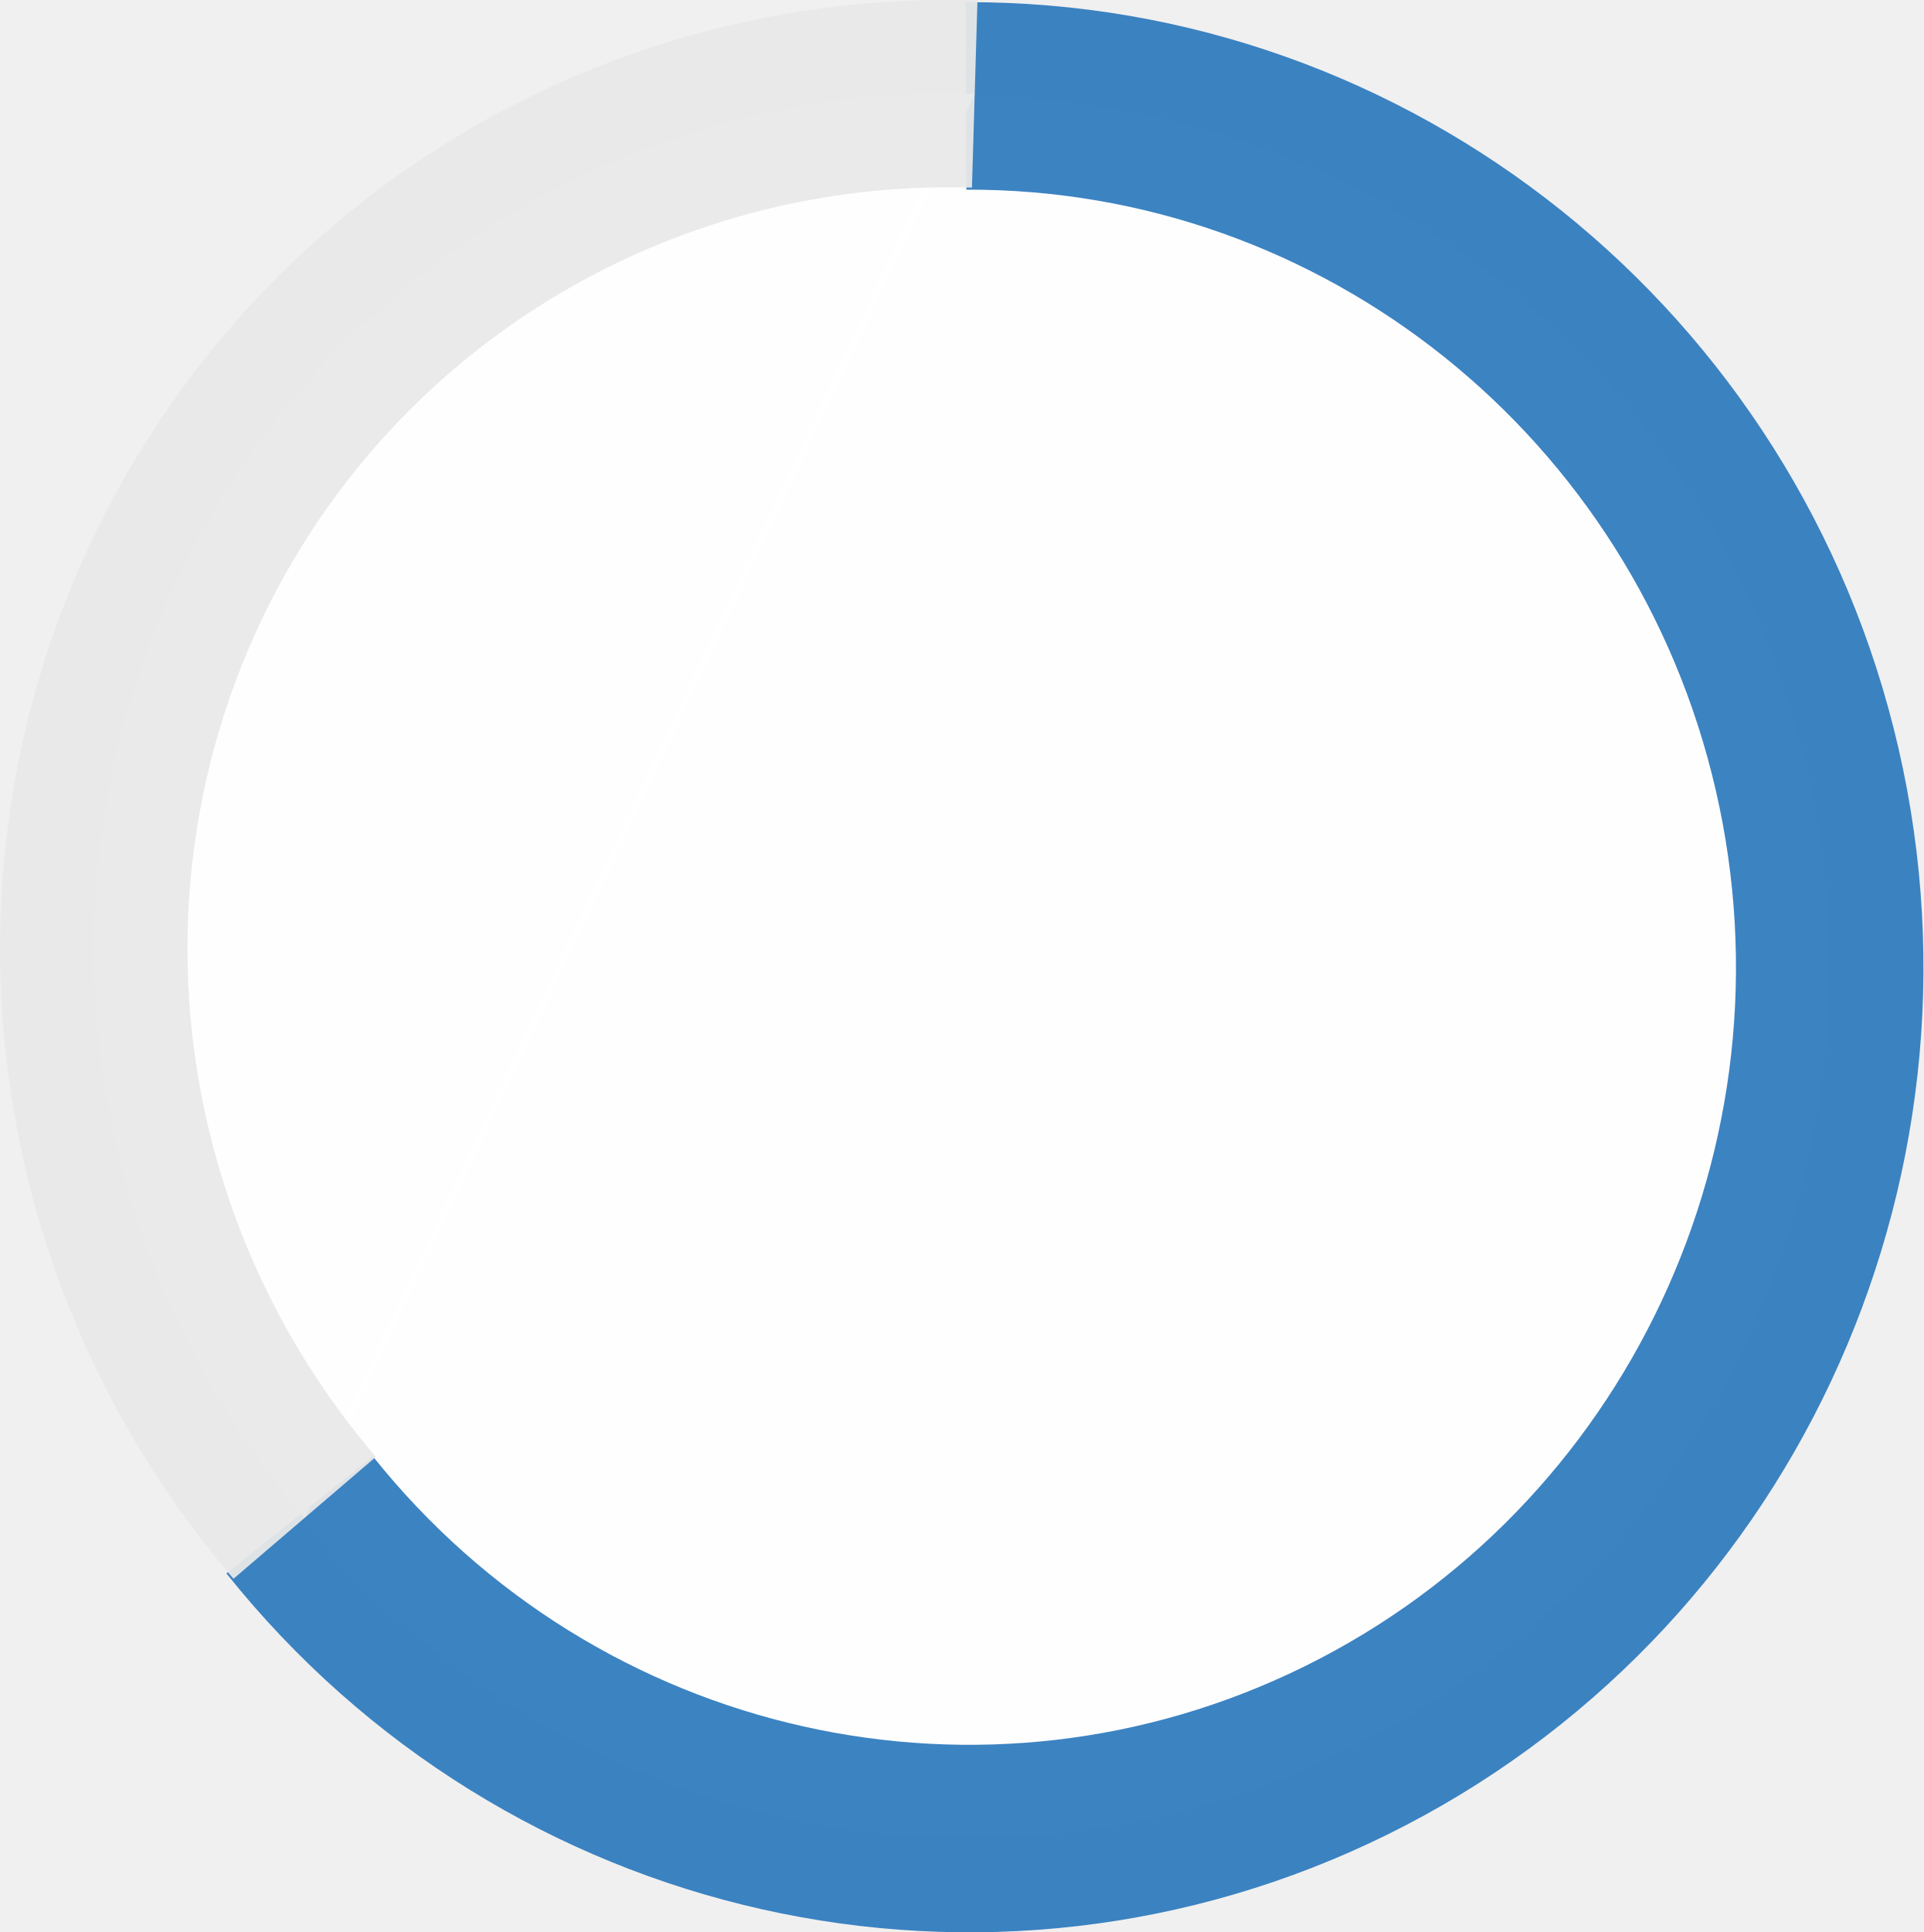
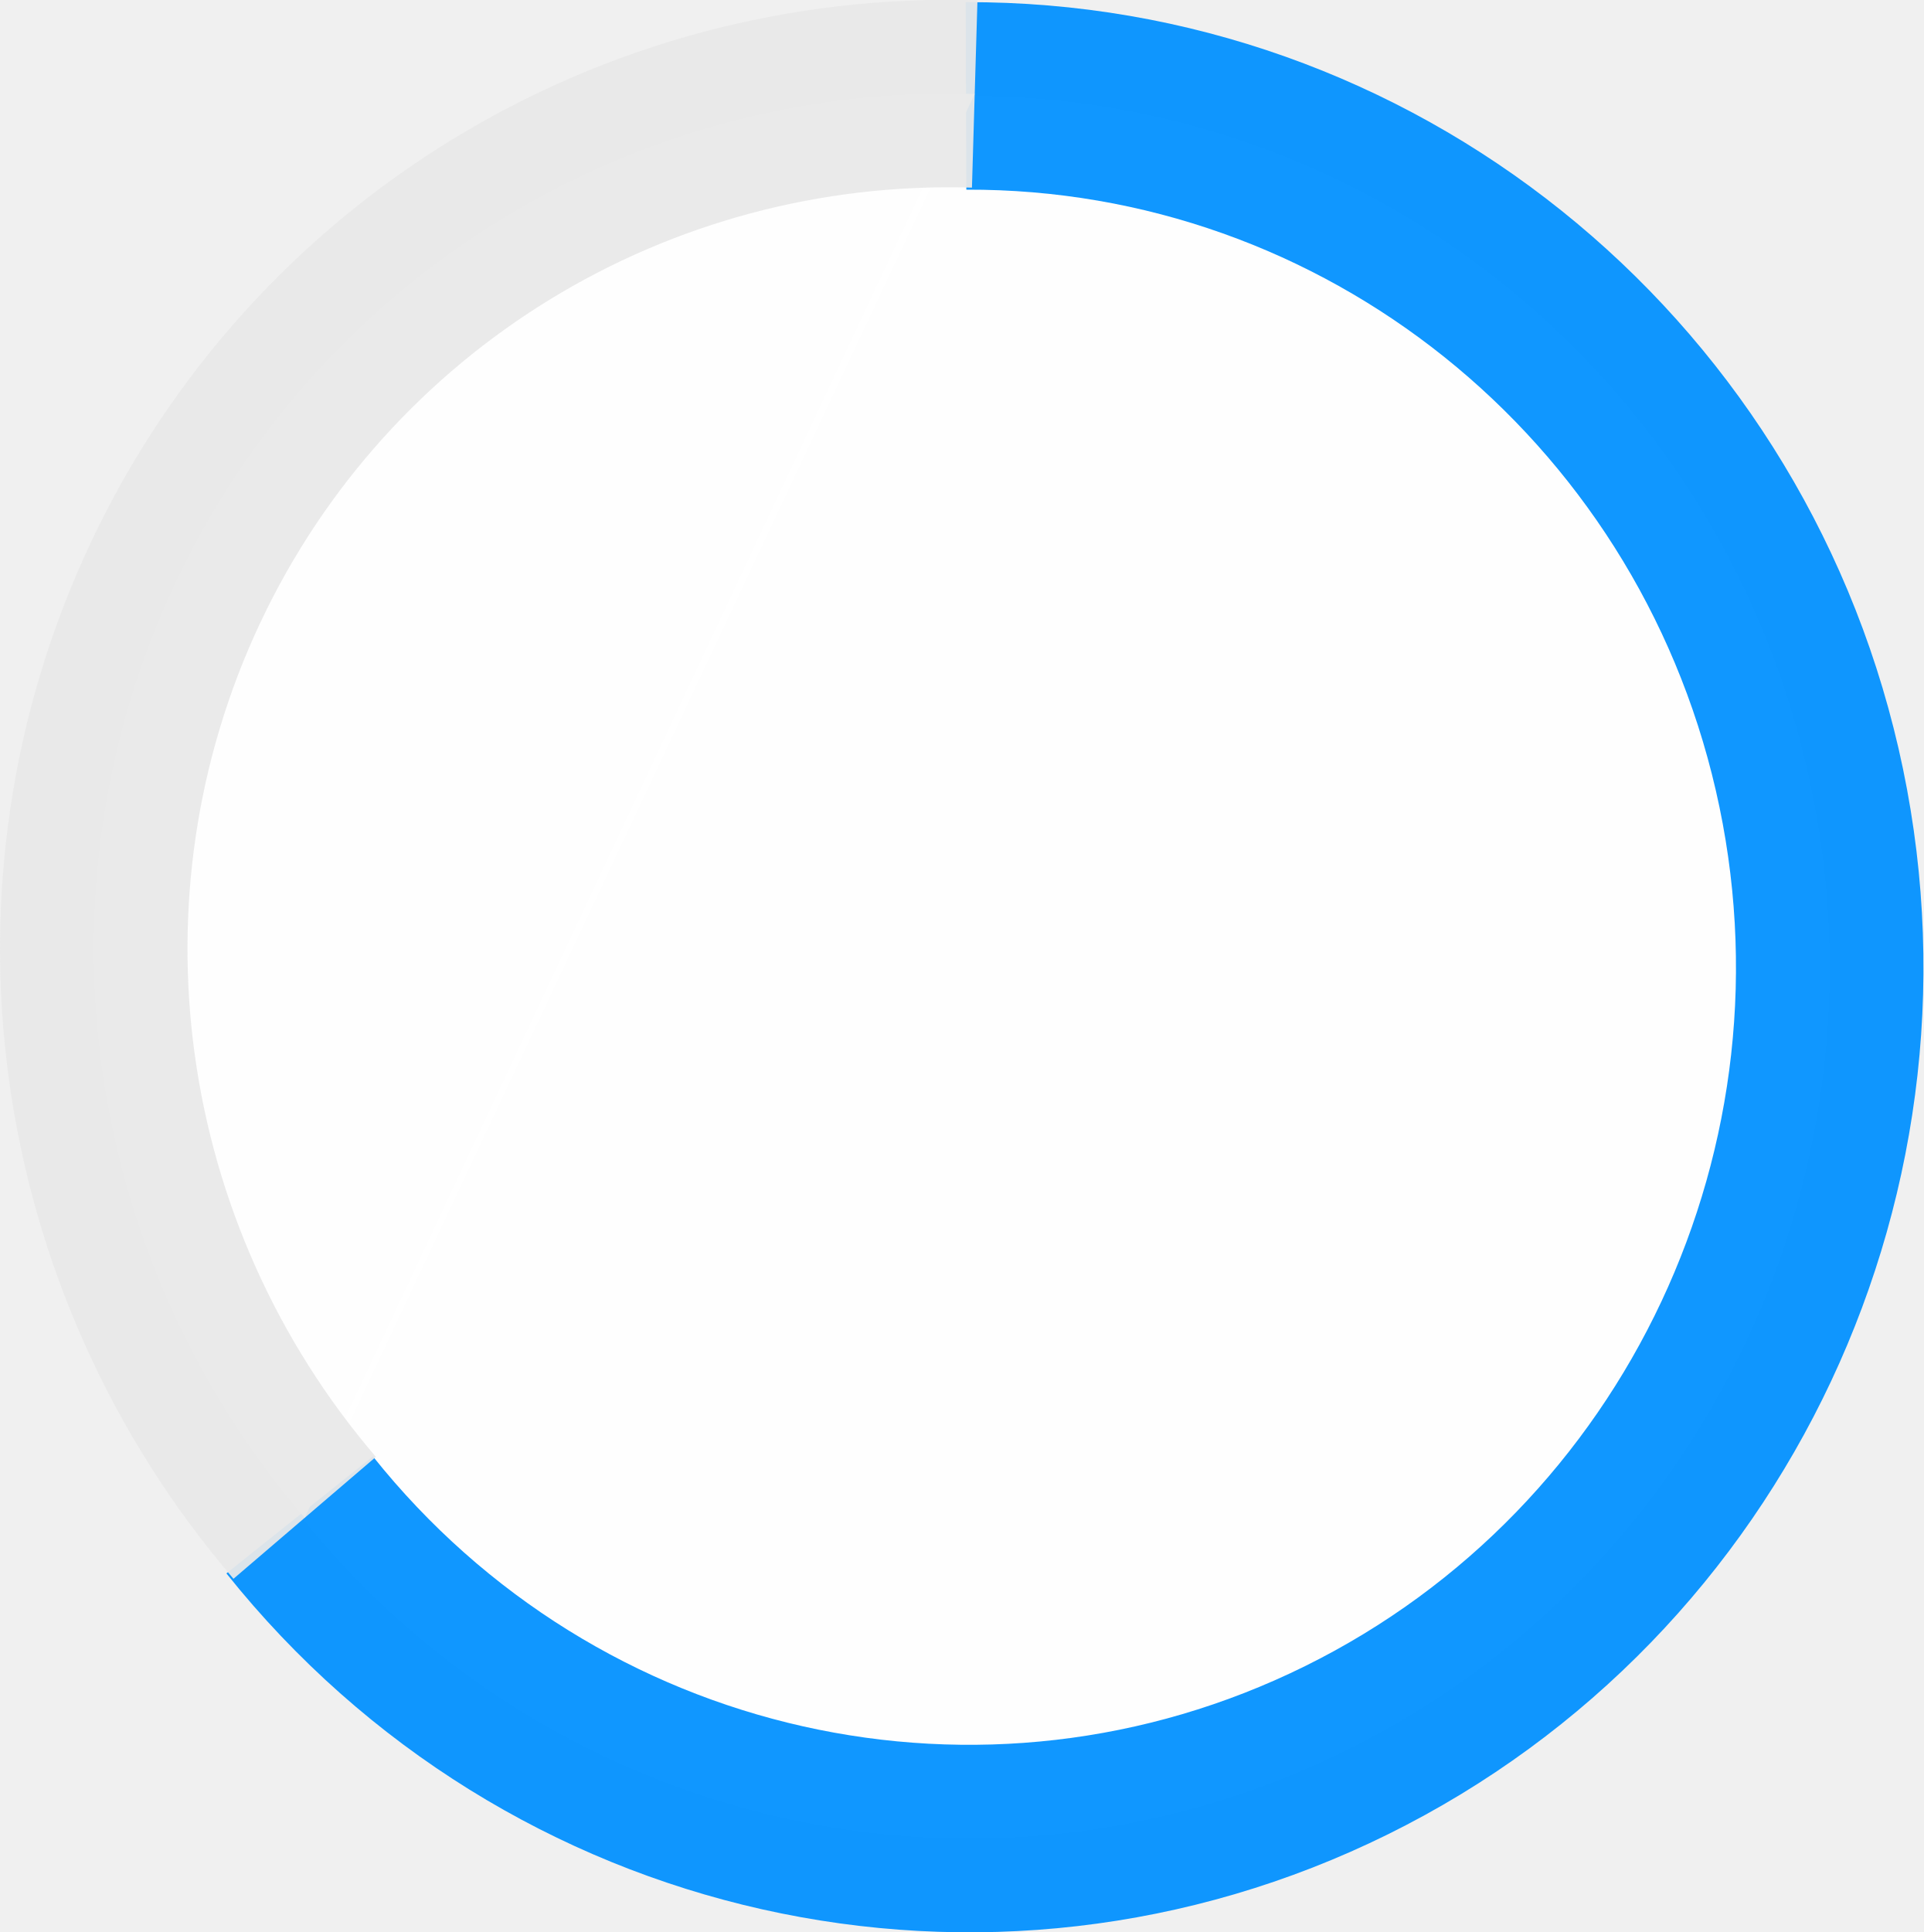
<svg xmlns="http://www.w3.org/2000/svg" width="66.688mm" height="66.976mm" version="1.1" viewBox="0 0 66.688 66.976">
  <g transform="translate(-49.007 -36.279)" fill="#fff" fill-opacity=".941" stroke-opacity=".941" stroke-width="6.5">
-     <path d="m82.5 39.604a29.839 30.205 0 0 1 29.165 23.351 29.839 30.205 0 0 1-15.966 33.995 29.839 30.205 0 0 1-36.302-8.154" stroke="#307bbe" />
+     <path d="m82.5 39.604a29.839 30.205 0 0 1 29.165 23.351 29.839 30.205 0 0 1-15.966 33.995 29.839 30.205 0 0 1-36.302-8.154" stroke="#0290ff" stroke-opacity=".941" />
    <path transform="rotate(134.48)" d="m21.689-104.79a29.839 30.205 0 0 1-19.98 25.905 29.839 30.205 0 0 1-31.517-7.894" stroke="#e8e8e8" />
  </g>
</svg>
